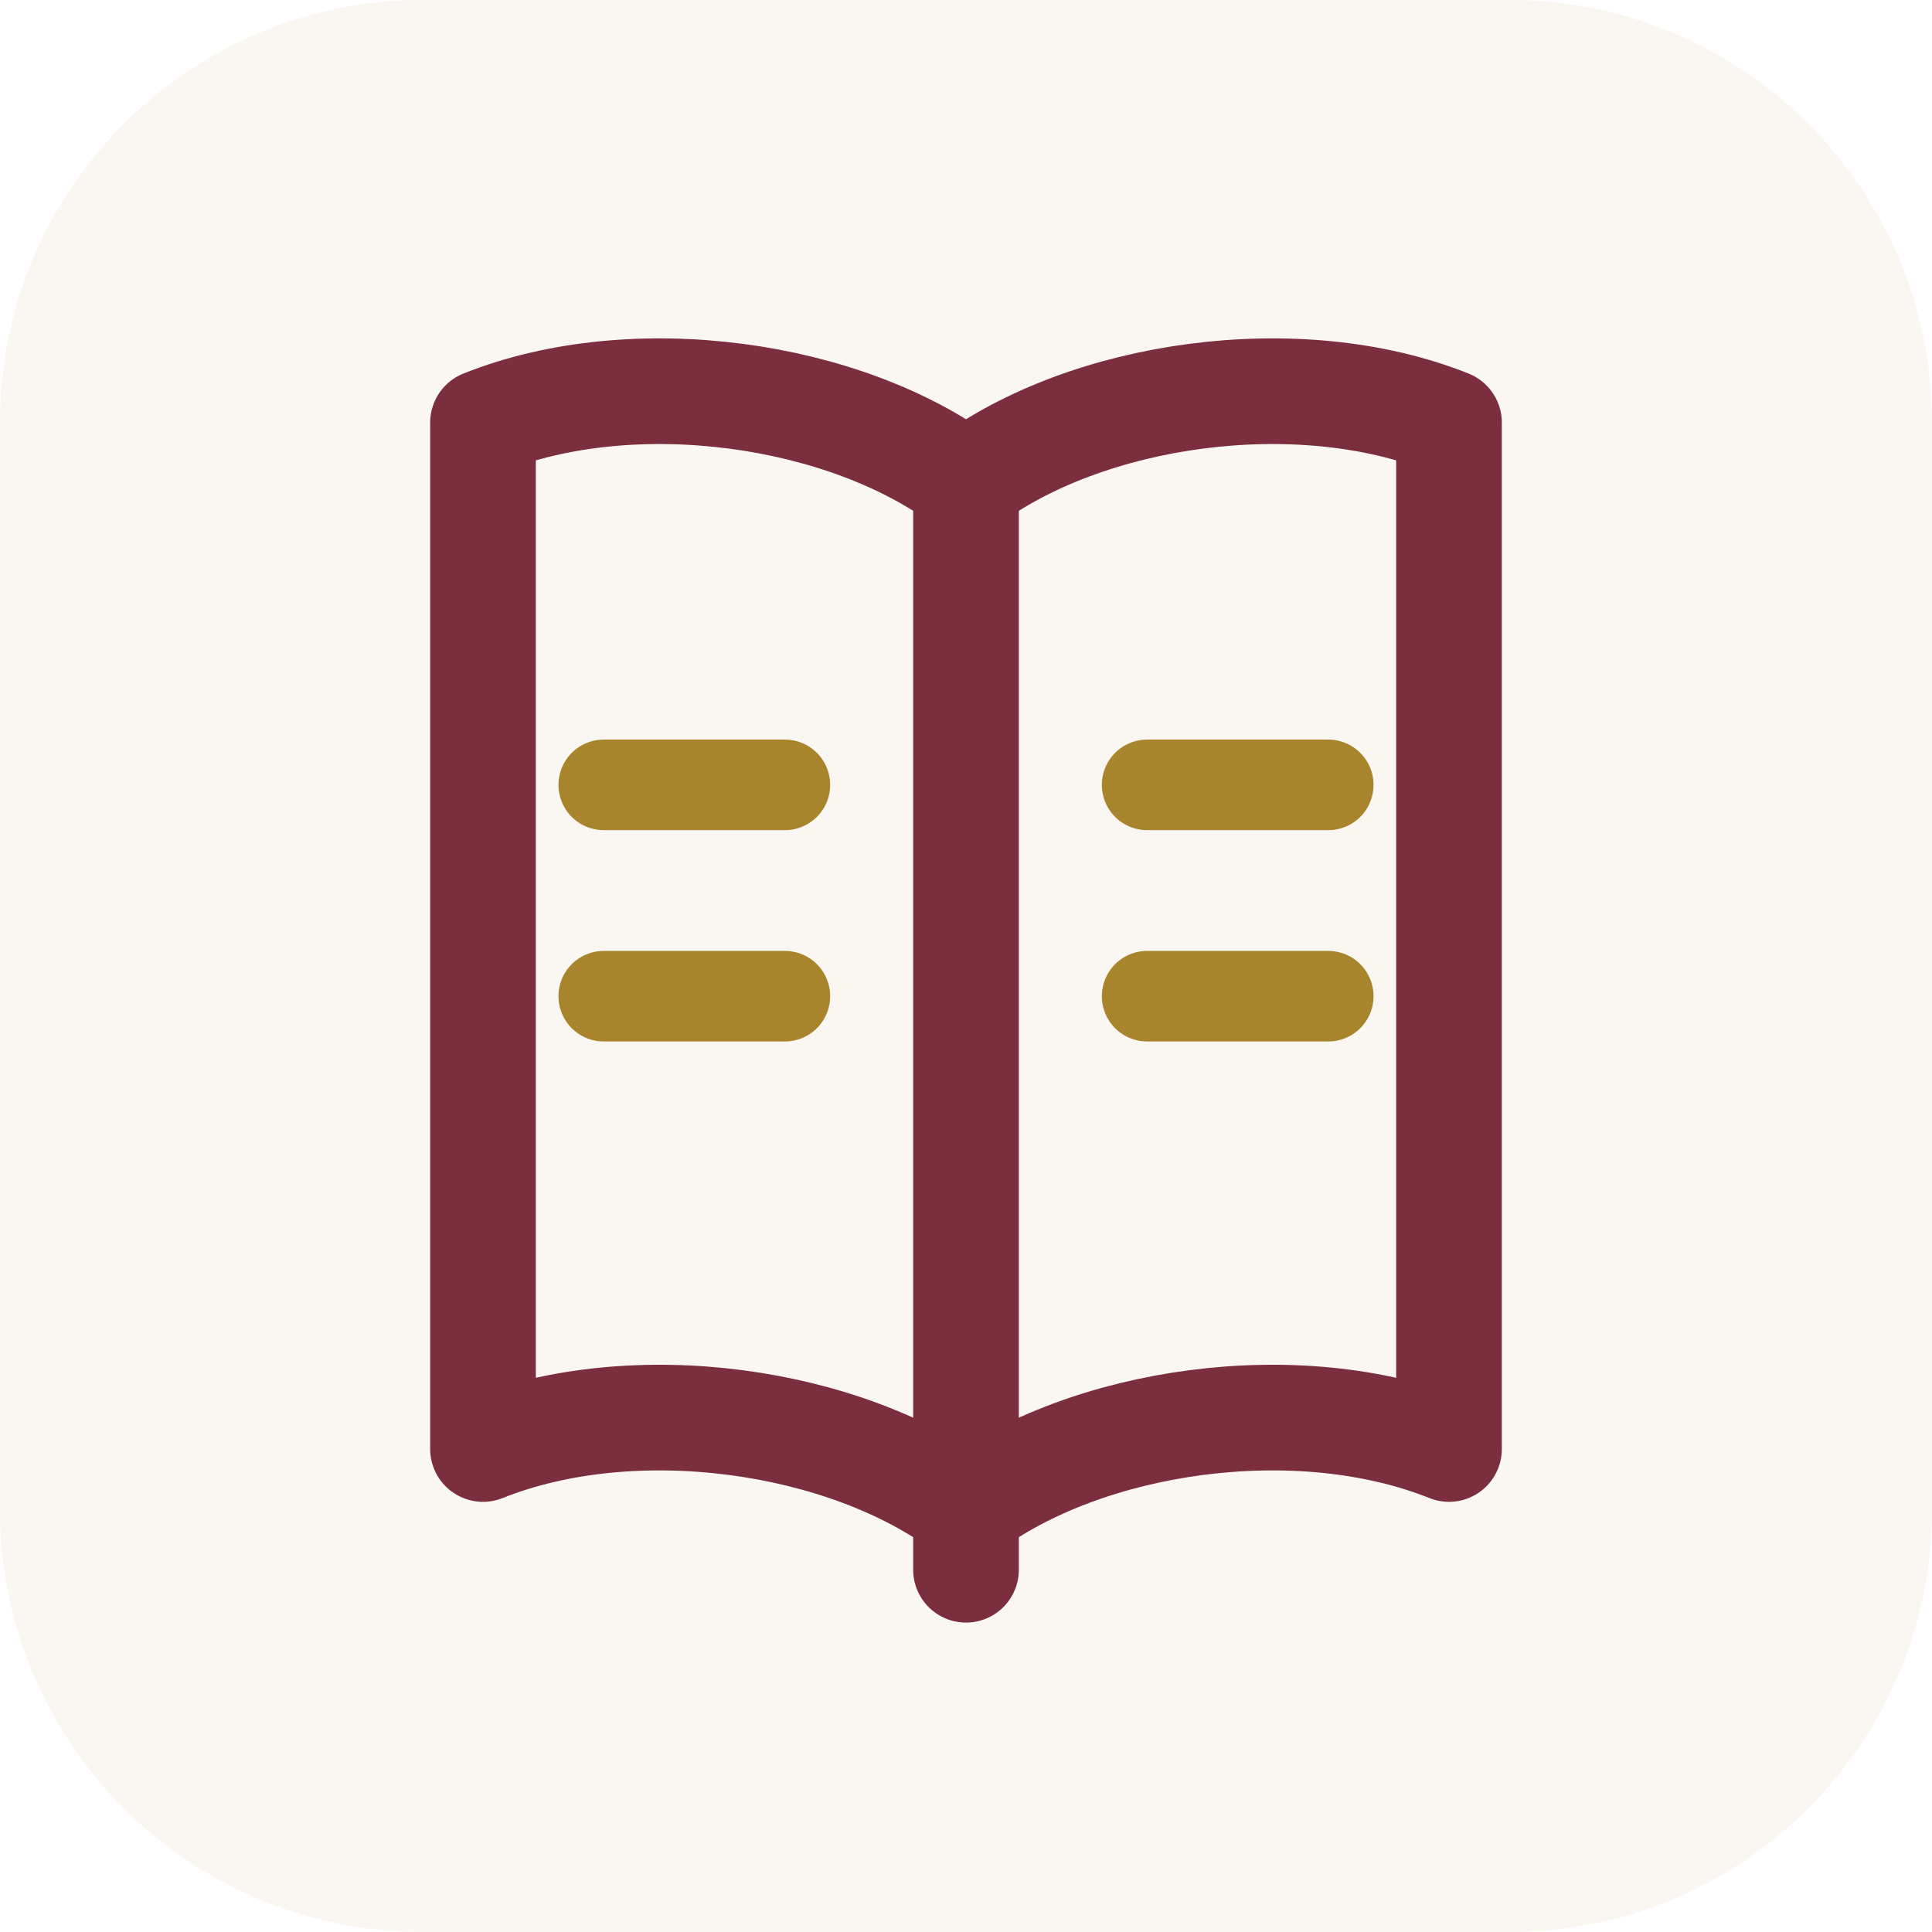
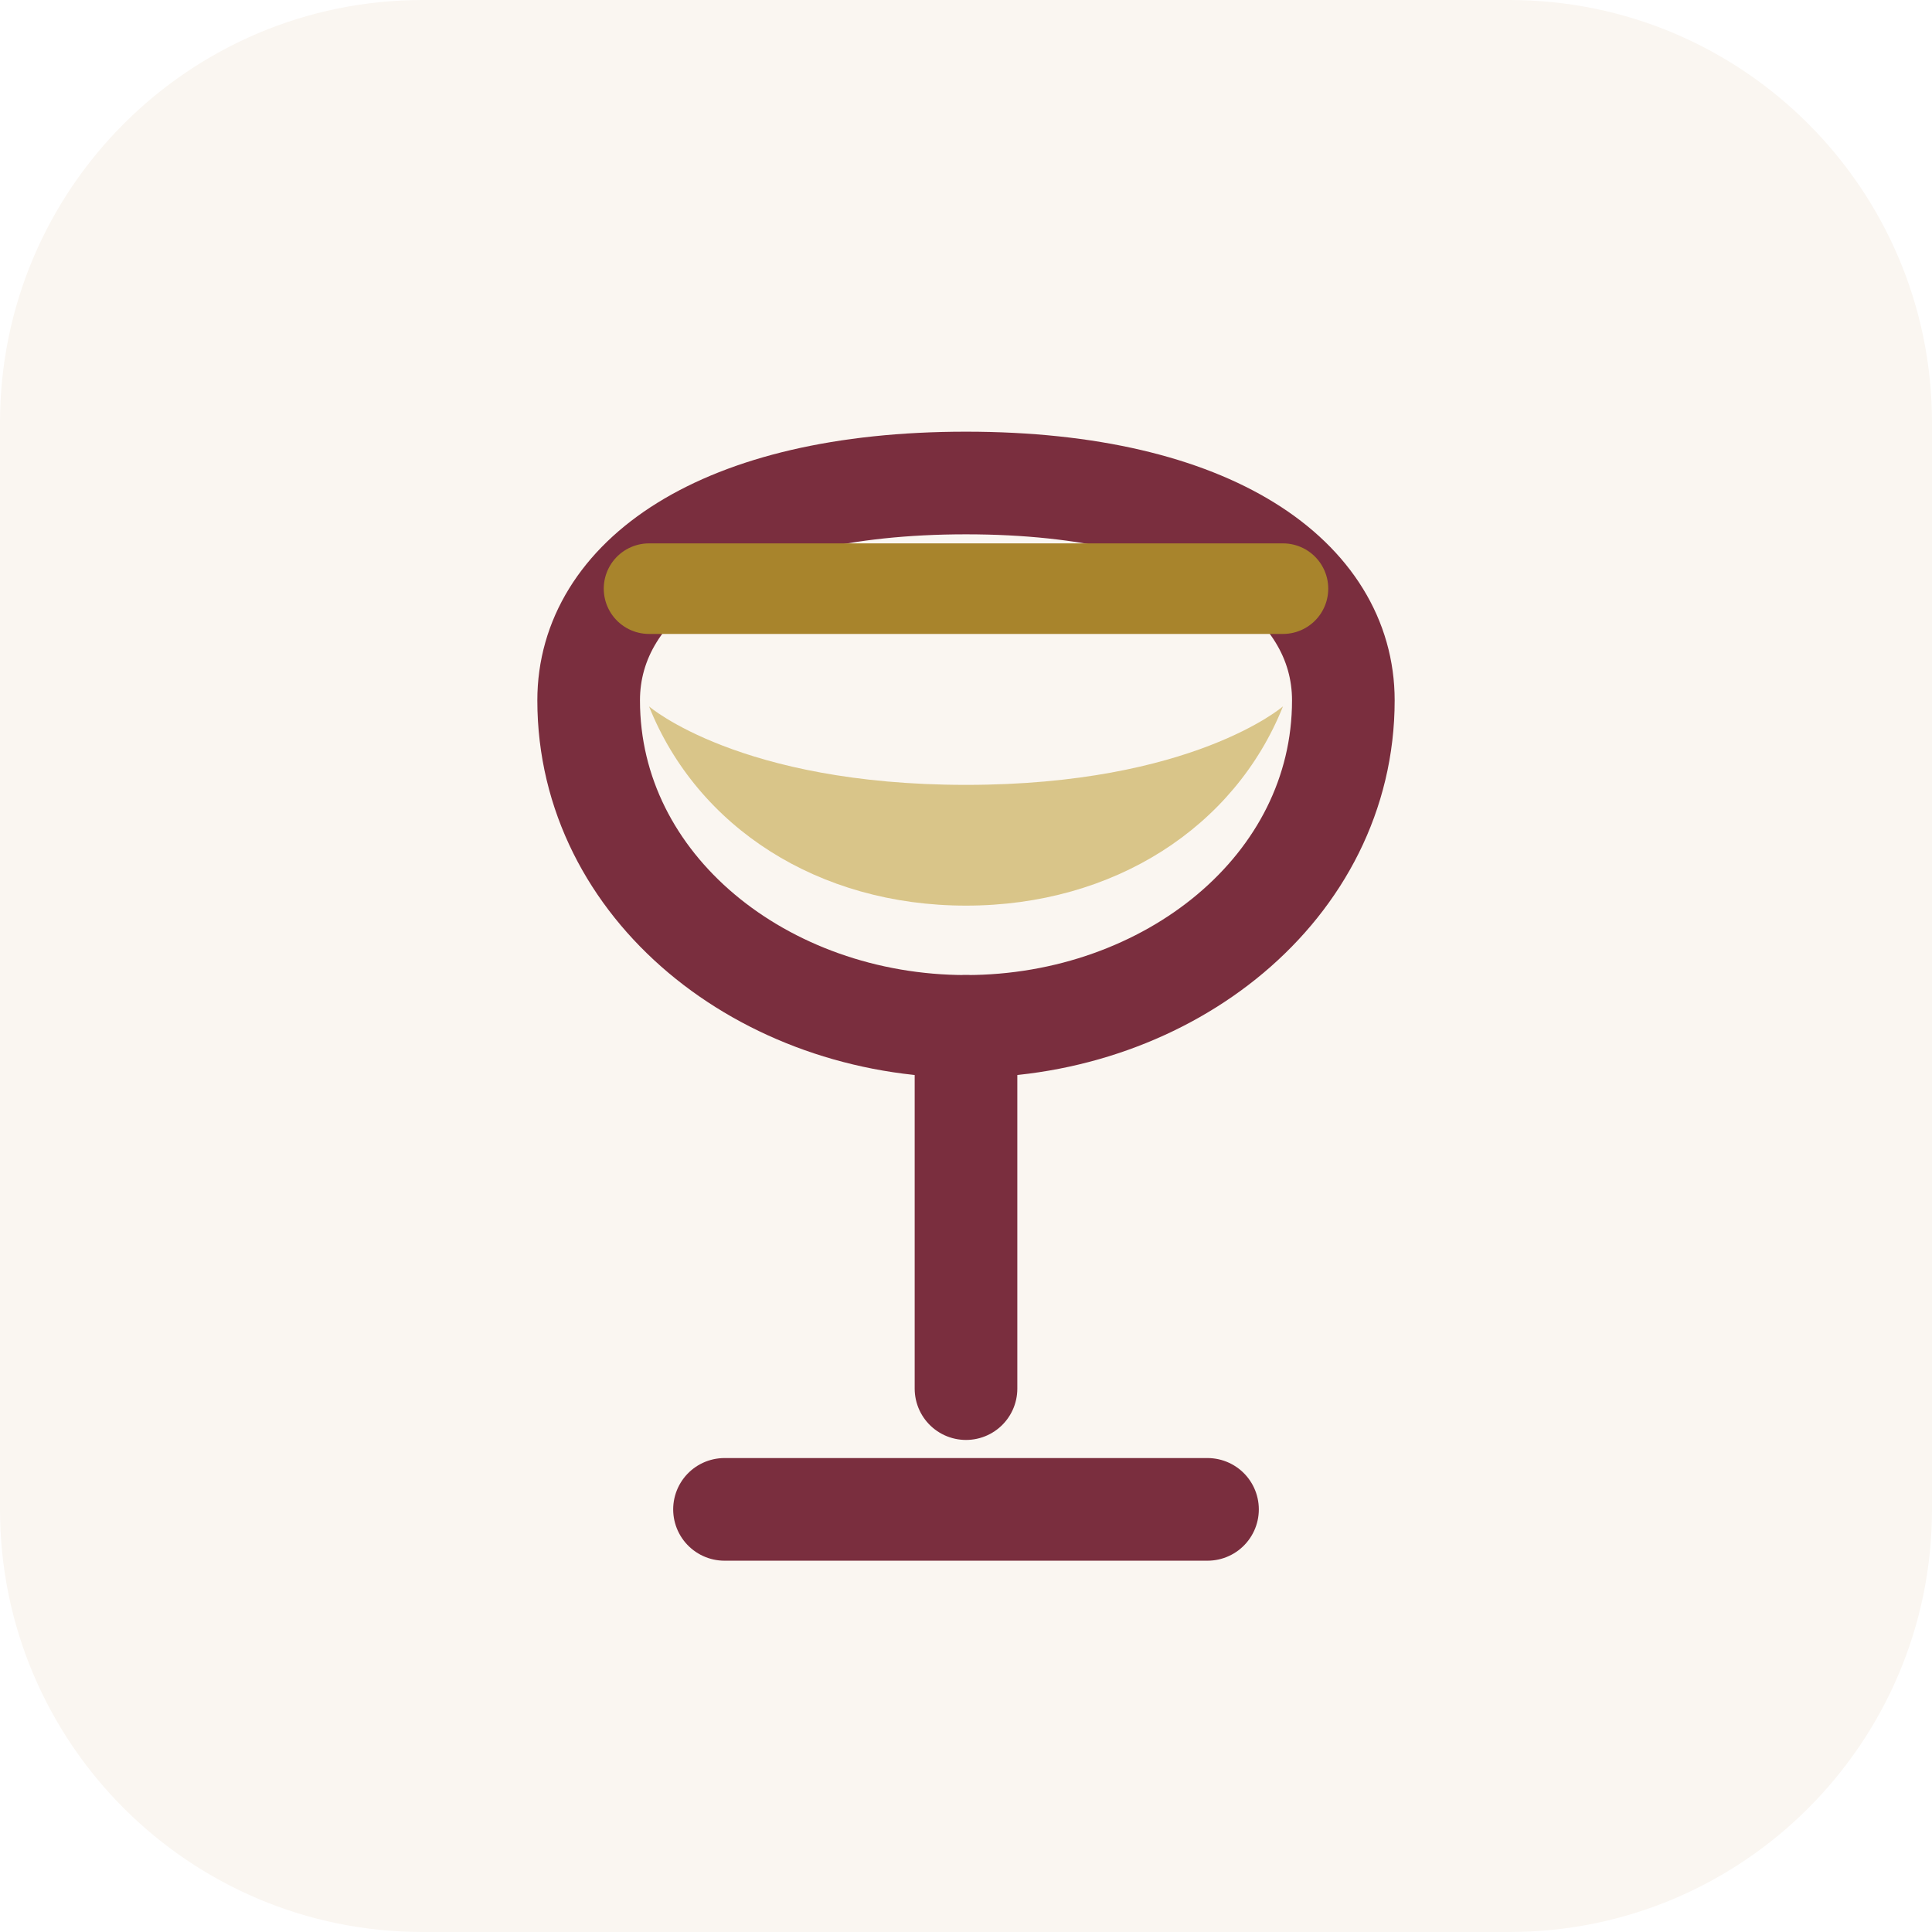
<svg xmlns="http://www.w3.org/2000/svg" viewBox="0 0 64 64">
  <rect width="64" height="64" rx="14" fill="#FAF6F1" />
-   <path d="M32 16c-4-3-11-4-16-2v34c5-2 12-1 16 2 4-3 11-4 16-2V14c-5-2-12-1-16 2z" fill="none" stroke="#7A2E3E" stroke-width="3.5" stroke-linejoin="round" />
-   <path d="M32 16v36" stroke="#7A2E3E" stroke-width="3.5" stroke-linecap="round" />
-   <path d="M20 26h6M20 33h6M38 26h6M38 33h6" stroke="#A8842C" stroke-width="3" stroke-linecap="round" />
+   <path d="M32 16c-8.2 0-12.5 3.2-12.5 7.2 0 6.2 5.8 10.8 12.5 10.8s12.5-4.6 12.5-10.8c0-4-4.3-7.2-12.5-7.2z" fill="none" stroke="#7A2E3E" stroke-width="3.4" stroke-linejoin="round" />
+   <path d="M32 34V46" stroke="#7A2E3E" stroke-width="3.4" stroke-linecap="round" />
+   <path d="M24 50h16" stroke="#7A2E3E" stroke-width="3.4" stroke-linecap="round" />
+   <path d="M21.5 23.4c1.6 4 5.6 6.6 10.5 6.6s8.9-2.6 10.5-6.6c0 0-3 2.6-10.5 2.6s-10.5-2.6-10.5-2.6z" fill="#D9C589" />
+   <path d="M21.5 19.5h21" stroke="#A8842C" stroke-width="3" stroke-linecap="round" />
</svg>
